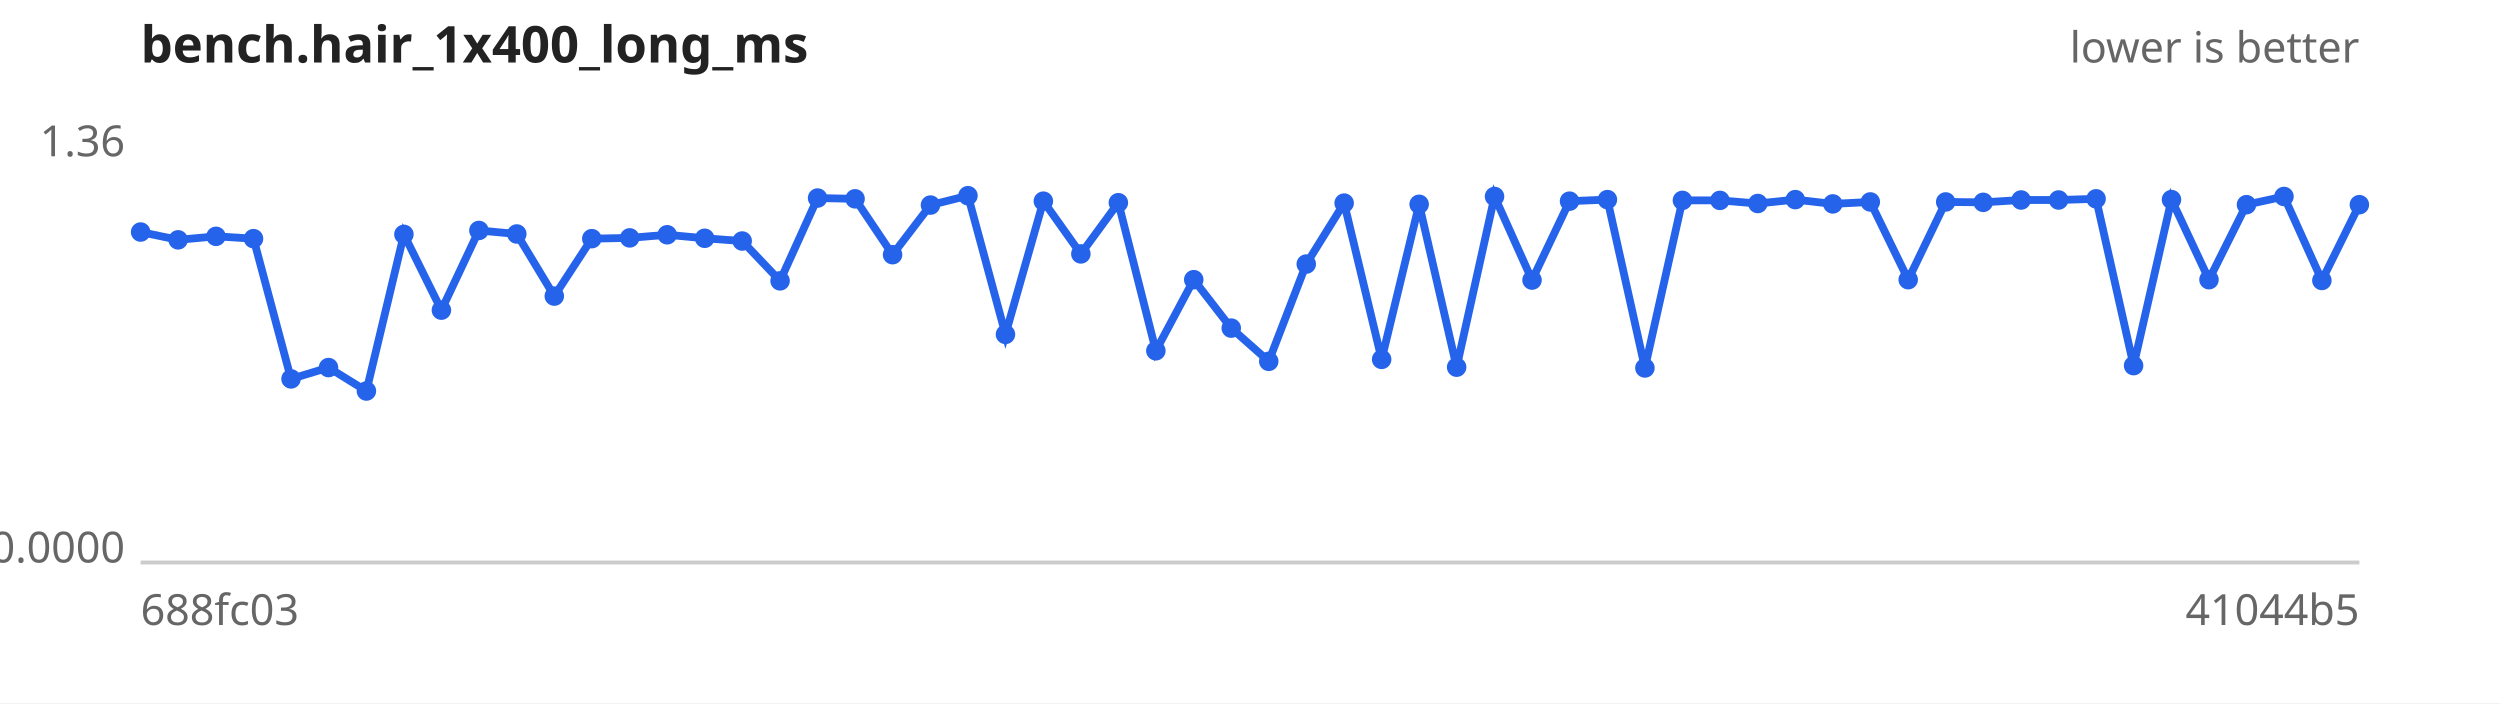
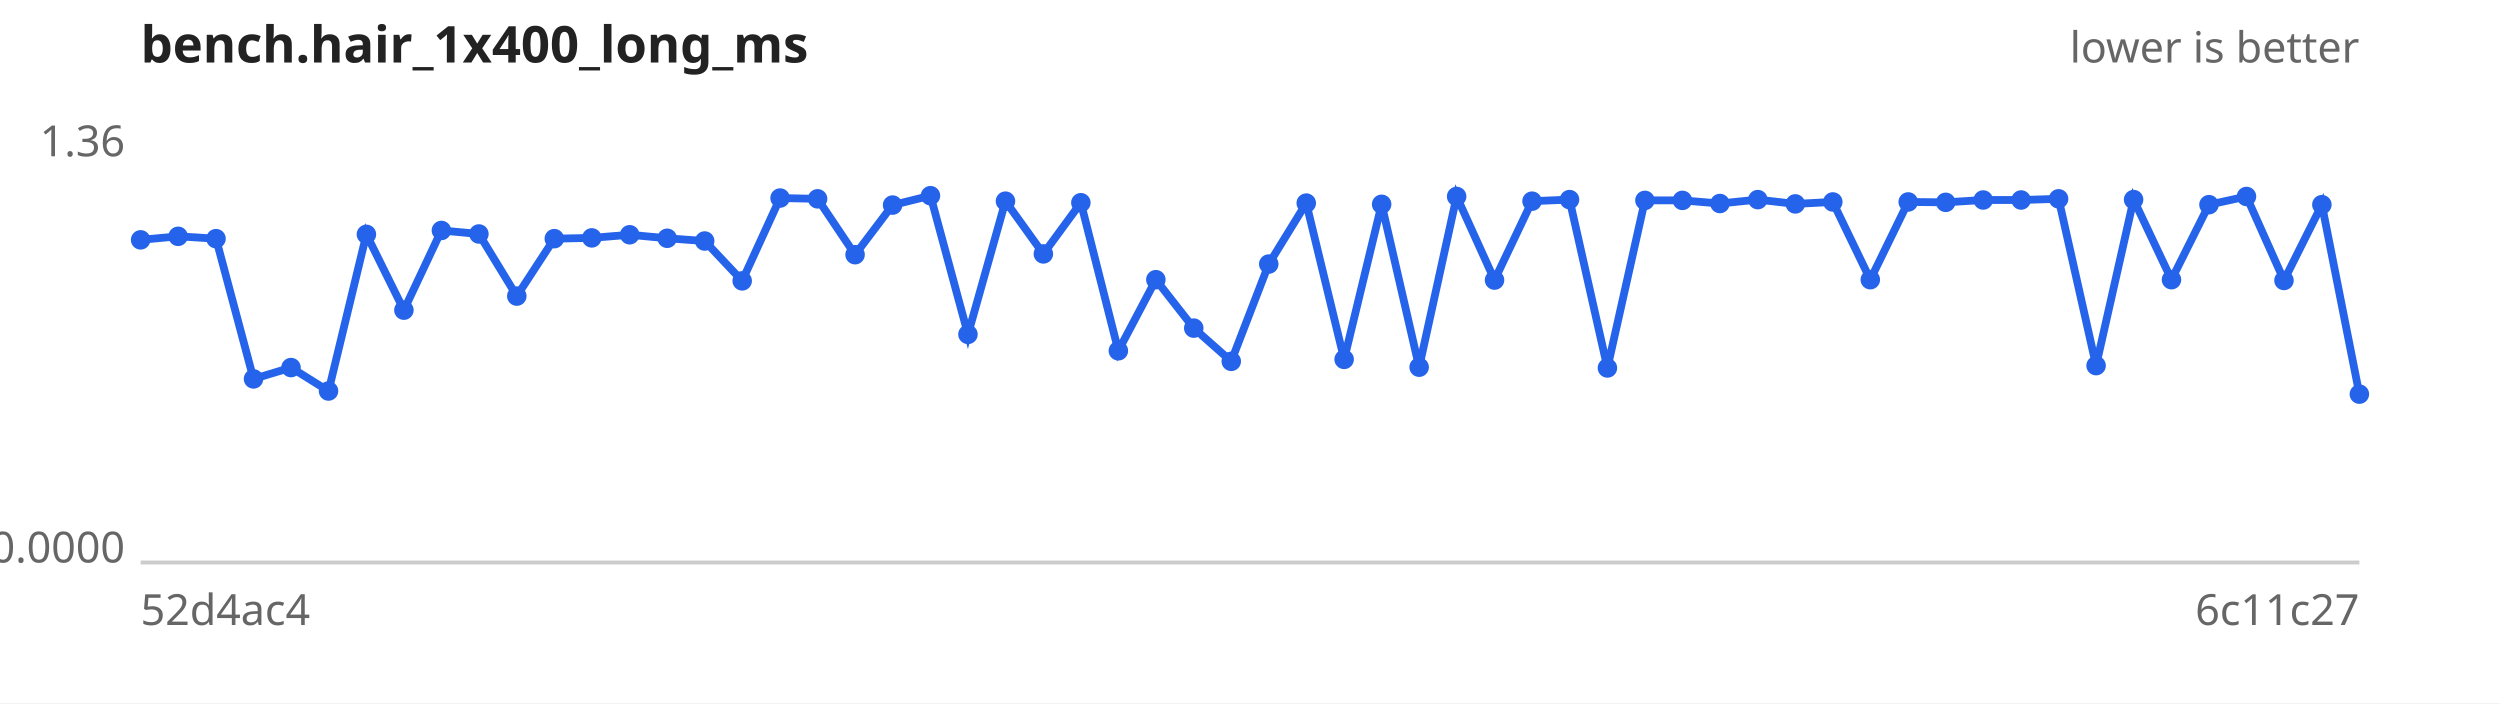
<svg xmlns="http://www.w3.org/2000/svg" width="640" height="180" viewBox="0 0 640 180" font-family="sans-serif" font-size="11">
  <rect width="640" height="180" fill="#ffffff" />
  <text x="36" y="16" font-size="13" font-weight="bold" fill="#222">bench.hair_1x400_long_ms</text>
  <text x="604" y="16" text-anchor="end" fill="#666">lower is better</text>
  <line x1="36" y1="144" x2="604" y2="144" stroke="#ccc" />
  <text x="32" y="40.0" text-anchor="end" fill="#666">1.36</text>
  <text x="32" y="144.0" text-anchor="end" fill="#666">0.0000</text>
-   <text x="36" y="160" fill="#666">688fc03</text>
-   <text x="604" y="160" text-anchor="end" fill="#666">41044b5</text>
-   <path d="M36.0,59.4 L45.6,61.4 L55.3,60.5 L64.9,61.1 L74.5,97.0 L84.1,94.1 L93.8,100.1 L103.4,60.0 L113.0,79.4 L122.6,59.0 L132.3,59.9 L141.9,75.8 L151.5,61.1 L161.2,60.9 L170.8,60.1 L180.4,61.0 L190.0,61.7 L199.7,71.9 L209.3,50.7 L218.9,50.9 L228.5,65.2 L238.2,52.5 L247.8,50.1 L257.4,85.6 L267.1,51.5 L276.7,65.0 L286.3,51.9 L295.9,89.8 L305.6,71.6 L315.2,84.0 L324.8,92.5 L334.4,67.6 L344.1,52.0 L353.7,92.0 L363.3,52.3 L372.9,94.0 L382.6,50.3 L392.2,71.7 L401.8,51.5 L411.5,51.1 L421.1,94.2 L430.7,51.3 L440.3,51.3 L450.0,52.1 L459.6,51.1 L469.2,52.2 L478.8,51.7 L488.5,71.6 L498.1,51.7 L507.7,51.8 L517.4,51.2 L527.0,51.2 L536.6,50.9 L546.2,93.6 L555.9,51.1 L565.5,71.6 L575.1,52.4 L584.7,50.3 L594.4,71.8 L604.0,52.4" fill="none" stroke="#2563eb" stroke-width="2" />
+   <text x="36" y="160" fill="#666">52d4ac4</text>
+   <text x="604" y="160" text-anchor="end" fill="#666">6c11c27</text>
+   <path d="M36.0,61.4 L45.6,60.5 L55.3,61.1 L64.9,97.0 L74.5,94.1 L84.1,100.1 L93.8,60.0 L103.4,79.4 L113.0,59.0 L122.6,59.9 L132.3,75.8 L141.9,61.1 L151.5,60.9 L161.2,60.1 L170.8,61.0 L180.4,61.7 L190.0,71.9 L199.7,50.7 L209.3,50.9 L218.9,65.2 L228.5,52.5 L238.2,50.1 L247.8,85.6 L257.4,51.5 L267.1,65.0 L276.7,51.9 L286.3,89.8 L295.9,71.6 L305.6,84.0 L315.2,92.5 L324.8,67.6 L334.4,52.0 L344.1,92.0 L353.7,52.3 L363.3,94.0 L372.9,50.3 L382.6,71.7 L392.2,51.5 L401.8,51.1 L411.5,94.2 L421.1,51.3 L430.7,51.3 L440.3,52.1 L450.0,51.1 L459.6,52.2 L469.2,51.7 L478.8,71.6 L488.5,51.7 L498.1,51.8 L507.7,51.2 L517.4,51.2 L527.0,50.9 L536.6,93.6 L546.2,51.1 L555.9,71.6 L565.5,52.4 L575.1,50.3 L584.7,71.8 L594.4,52.4 L604.0,100.9" fill="none" stroke="#2563eb" stroke-width="2" />
  <g fill="#2563eb">
-     <circle cx="36.0" cy="59.4" r="2.5" />
-     <circle cx="45.6" cy="61.4" r="2.5" />
-     <circle cx="55.3" cy="60.5" r="2.5" />
-     <circle cx="64.9" cy="61.1" r="2.5" />
-     <circle cx="74.5" cy="97.0" r="2.5" />
-     <circle cx="84.1" cy="94.1" r="2.5" />
-     <circle cx="93.8" cy="100.1" r="2.5" />
-     <circle cx="103.4" cy="60.0" r="2.5" />
-     <circle cx="113.0" cy="79.4" r="2.5" />
-     <circle cx="122.6" cy="59.0" r="2.5" />
-     <circle cx="132.3" cy="59.9" r="2.5" />
-     <circle cx="141.9" cy="75.8" r="2.5" />
-     <circle cx="151.5" cy="61.1" r="2.5" />
-     <circle cx="161.2" cy="60.9" r="2.5" />
-     <circle cx="170.8" cy="60.1" r="2.5" />
-     <circle cx="180.4" cy="61.0" r="2.5" />
-     <circle cx="190.0" cy="61.7" r="2.5" />
-     <circle cx="199.7" cy="71.9" r="2.5" />
-     <circle cx="209.3" cy="50.7" r="2.5" />
-     <circle cx="218.9" cy="50.9" r="2.5" />
-     <circle cx="228.5" cy="65.2" r="2.5" />
-     <circle cx="238.2" cy="52.5" r="2.5" />
-     <circle cx="247.8" cy="50.1" r="2.5" />
-     <circle cx="257.4" cy="85.6" r="2.5" />
-     <circle cx="267.1" cy="51.5" r="2.5" />
-     <circle cx="276.7" cy="65.0" r="2.5" />
-     <circle cx="286.3" cy="51.9" r="2.5" />
-     <circle cx="295.9" cy="89.8" r="2.5" />
-     <circle cx="305.6" cy="71.6" r="2.5" />
-     <circle cx="315.2" cy="84.0" r="2.5" />
-     <circle cx="324.8" cy="92.5" r="2.5" />
-     <circle cx="334.4" cy="67.6" r="2.5" />
-     <circle cx="344.1" cy="52.0" r="2.5" />
-     <circle cx="353.7" cy="92.0" r="2.5" />
-     <circle cx="363.3" cy="52.3" r="2.5" />
-     <circle cx="372.9" cy="94.0" r="2.5" />
-     <circle cx="382.6" cy="50.3" r="2.5" />
-     <circle cx="392.2" cy="71.7" r="2.5" />
-     <circle cx="401.8" cy="51.5" r="2.5" />
-     <circle cx="411.5" cy="51.1" r="2.5" />
-     <circle cx="421.1" cy="94.2" r="2.5" />
+     <circle cx="36.0" cy="61.4" r="2.5" />
+     <circle cx="45.6" cy="60.5" r="2.5" />
+     <circle cx="55.3" cy="61.1" r="2.5" />
+     <circle cx="64.9" cy="97.0" r="2.5" />
+     <circle cx="74.5" cy="94.1" r="2.5" />
+     <circle cx="84.1" cy="100.1" r="2.5" />
+     <circle cx="93.8" cy="60.0" r="2.5" />
+     <circle cx="103.4" cy="79.4" r="2.5" />
+     <circle cx="113.0" cy="59.0" r="2.5" />
+     <circle cx="122.6" cy="59.9" r="2.5" />
+     <circle cx="132.3" cy="75.8" r="2.5" />
+     <circle cx="141.9" cy="61.1" r="2.5" />
+     <circle cx="151.5" cy="60.9" r="2.5" />
+     <circle cx="161.2" cy="60.1" r="2.5" />
+     <circle cx="170.8" cy="61.0" r="2.5" />
+     <circle cx="180.4" cy="61.7" r="2.5" />
+     <circle cx="190.0" cy="71.9" r="2.5" />
+     <circle cx="199.7" cy="50.7" r="2.5" />
+     <circle cx="209.3" cy="50.9" r="2.5" />
+     <circle cx="218.9" cy="65.2" r="2.5" />
+     <circle cx="228.5" cy="52.5" r="2.5" />
+     <circle cx="238.2" cy="50.1" r="2.5" />
+     <circle cx="247.8" cy="85.6" r="2.5" />
+     <circle cx="257.4" cy="51.5" r="2.5" />
+     <circle cx="267.1" cy="65.0" r="2.5" />
+     <circle cx="276.7" cy="51.9" r="2.5" />
+     <circle cx="286.3" cy="89.8" r="2.5" />
+     <circle cx="295.9" cy="71.6" r="2.5" />
+     <circle cx="305.6" cy="84.0" r="2.5" />
+     <circle cx="315.2" cy="92.5" r="2.5" />
+     <circle cx="324.8" cy="67.6" r="2.5" />
+     <circle cx="334.4" cy="52.0" r="2.5" />
+     <circle cx="344.1" cy="92.0" r="2.5" />
+     <circle cx="353.7" cy="52.3" r="2.5" />
+     <circle cx="363.3" cy="94.0" r="2.5" />
+     <circle cx="372.9" cy="50.3" r="2.5" />
+     <circle cx="382.6" cy="71.7" r="2.5" />
+     <circle cx="392.2" cy="51.5" r="2.5" />
+     <circle cx="401.8" cy="51.1" r="2.5" />
+     <circle cx="411.5" cy="94.2" r="2.5" />
+     <circle cx="421.1" cy="51.3" r="2.5" />
    <circle cx="430.7" cy="51.3" r="2.5" />
-     <circle cx="440.3" cy="51.3" r="2.5" />
-     <circle cx="450.0" cy="52.1" r="2.5" />
-     <circle cx="459.6" cy="51.1" r="2.5" />
-     <circle cx="469.2" cy="52.2" r="2.5" />
-     <circle cx="478.8" cy="51.7" r="2.5" />
-     <circle cx="488.5" cy="71.6" r="2.5" />
-     <circle cx="498.1" cy="51.7" r="2.5" />
-     <circle cx="507.7" cy="51.8" r="2.5" />
+     <circle cx="440.3" cy="52.1" r="2.5" />
+     <circle cx="450.0" cy="51.1" r="2.5" />
+     <circle cx="459.6" cy="52.2" r="2.5" />
+     <circle cx="469.2" cy="51.7" r="2.5" />
+     <circle cx="478.8" cy="71.6" r="2.5" />
+     <circle cx="488.5" cy="51.7" r="2.5" />
+     <circle cx="498.1" cy="51.8" r="2.5" />
+     <circle cx="507.7" cy="51.2" r="2.5" />
    <circle cx="517.4" cy="51.2" r="2.5" />
-     <circle cx="527.0" cy="51.2" r="2.5" />
-     <circle cx="536.6" cy="50.9" r="2.5" />
-     <circle cx="546.2" cy="93.6" r="2.5" />
-     <circle cx="555.9" cy="51.1" r="2.5" />
-     <circle cx="565.5" cy="71.6" r="2.5" />
-     <circle cx="575.1" cy="52.4" r="2.5" />
-     <circle cx="584.7" cy="50.3" r="2.5" />
-     <circle cx="594.4" cy="71.8" r="2.5" />
-     <circle cx="604.0" cy="52.4" r="2.5" />
+     <circle cx="527.0" cy="50.9" r="2.5" />
+     <circle cx="536.6" cy="93.6" r="2.5" />
+     <circle cx="546.2" cy="51.1" r="2.5" />
+     <circle cx="555.9" cy="71.6" r="2.5" />
+     <circle cx="565.5" cy="52.4" r="2.5" />
+     <circle cx="575.1" cy="50.3" r="2.5" />
+     <circle cx="584.7" cy="71.8" r="2.5" />
+     <circle cx="594.4" cy="52.4" r="2.5" />
+     <circle cx="604.0" cy="100.9" r="2.5" />
  </g>
</svg>
